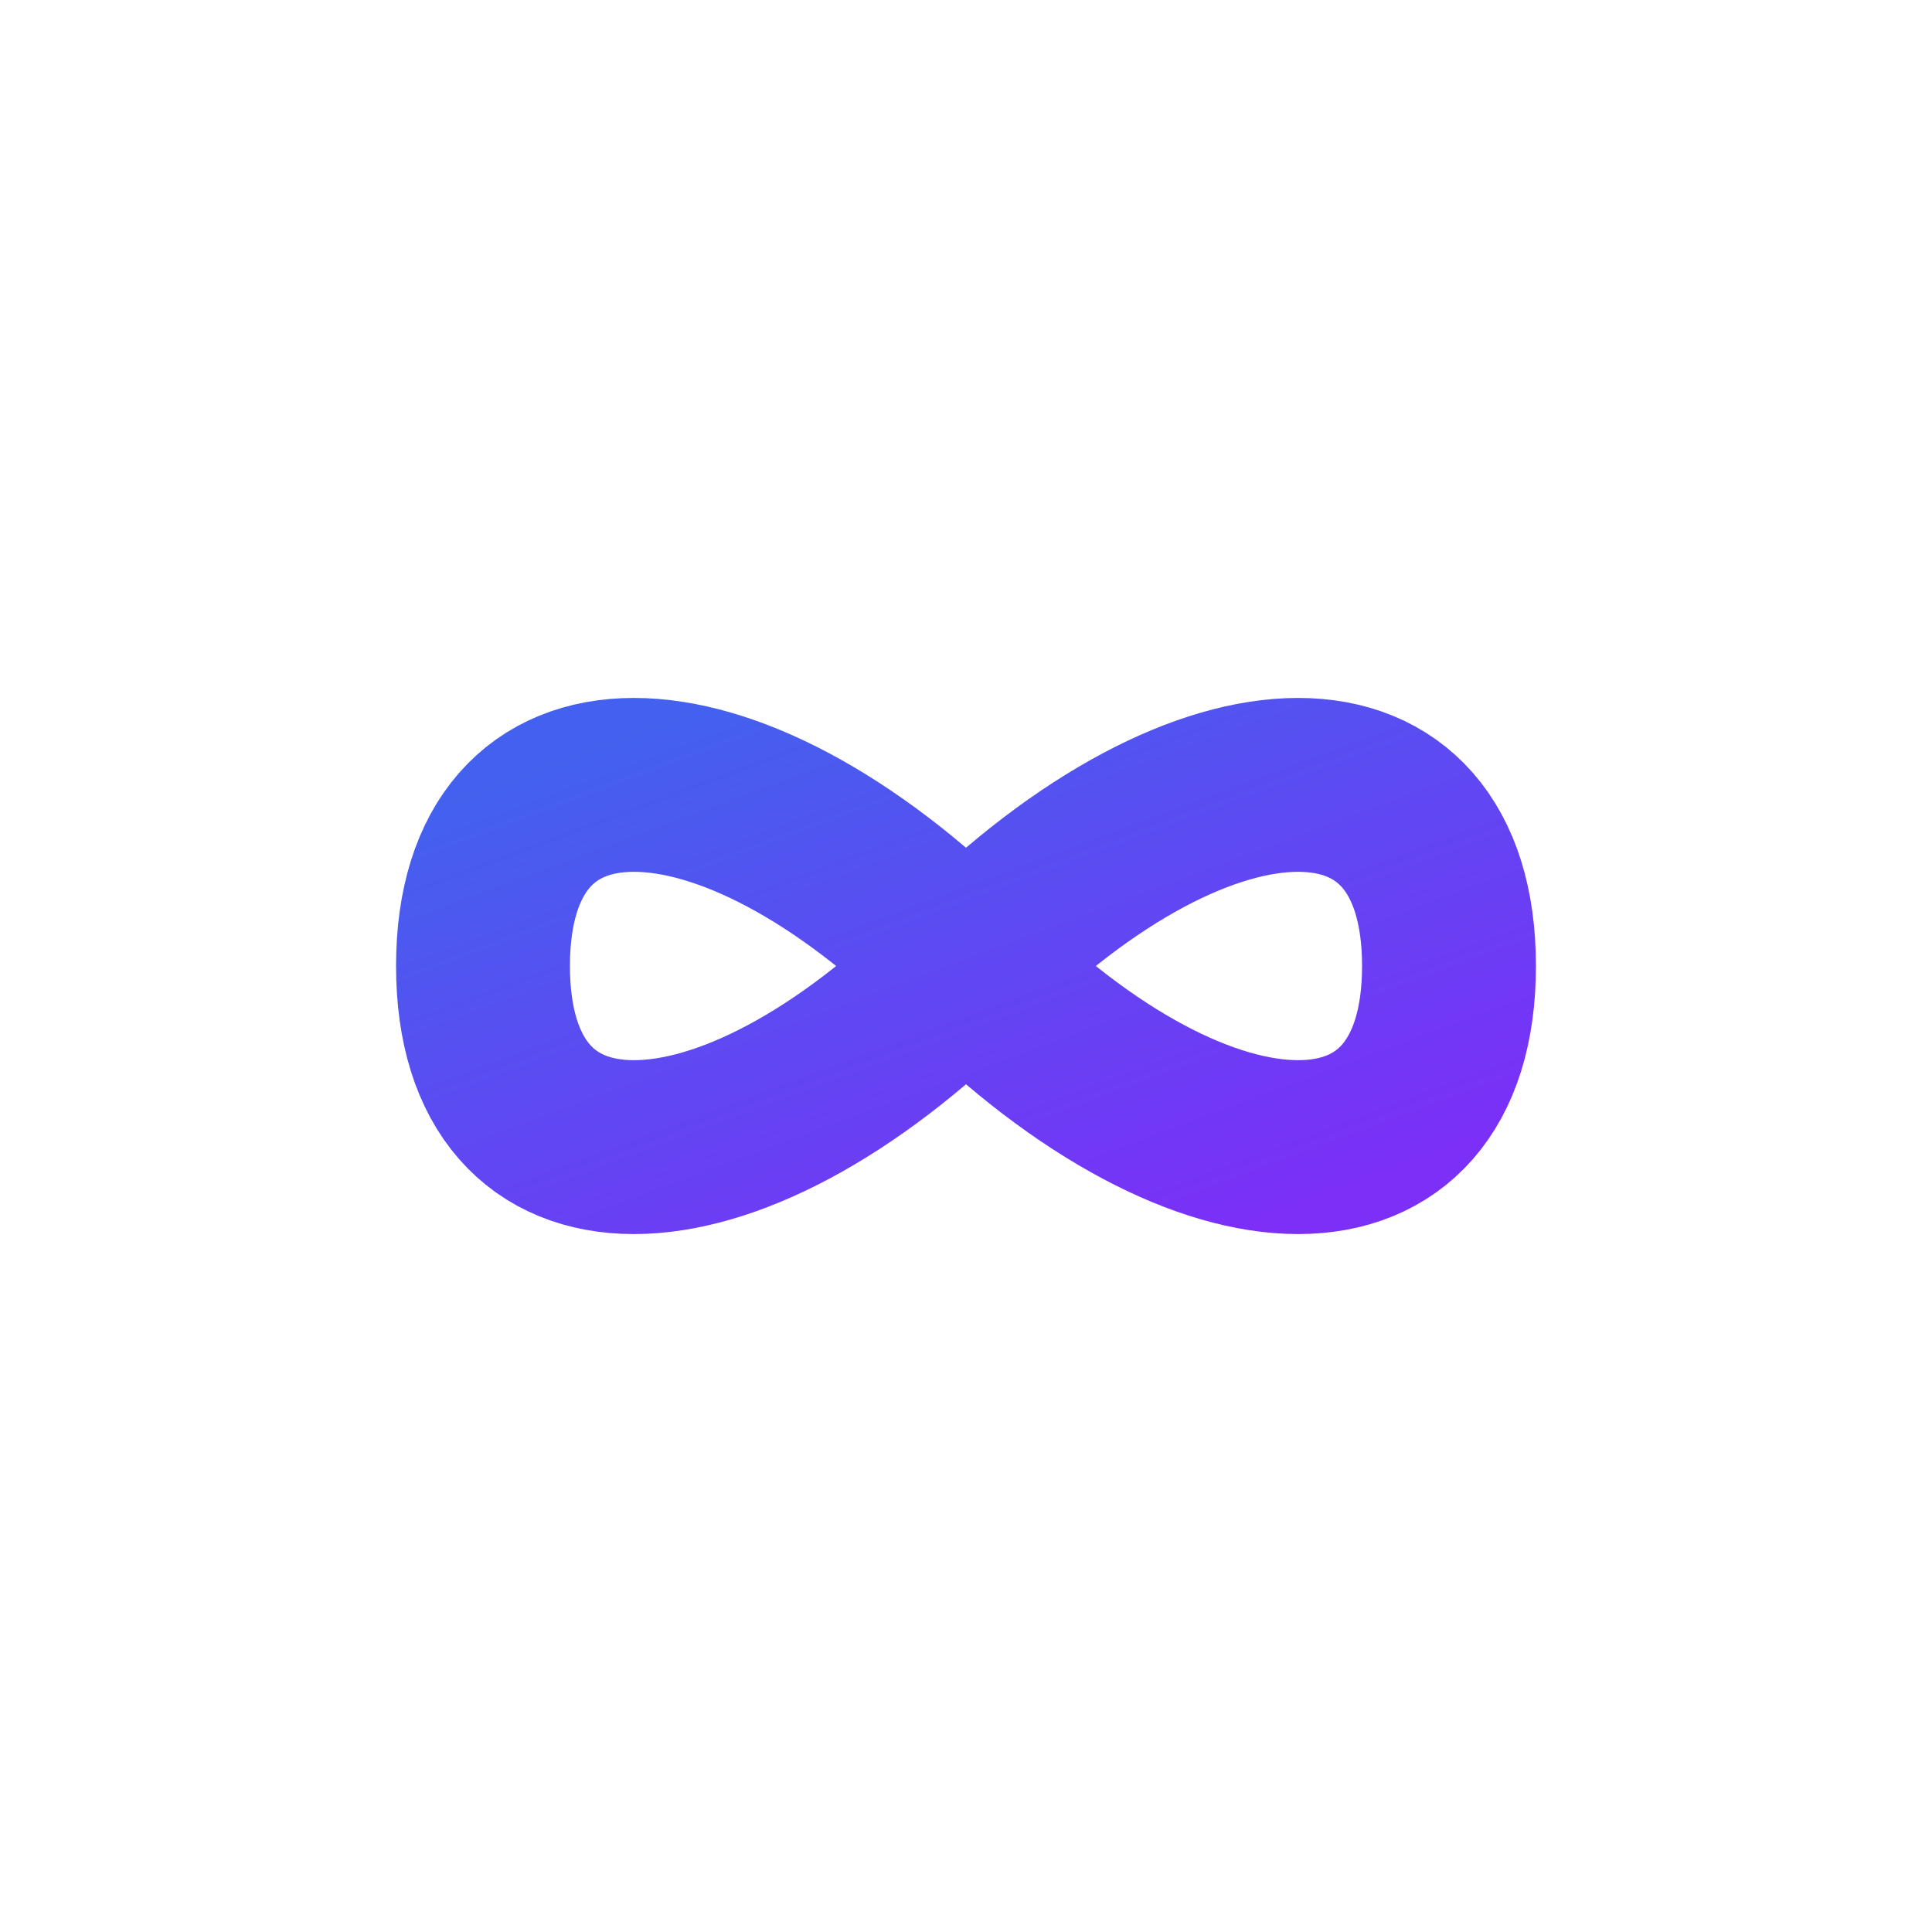
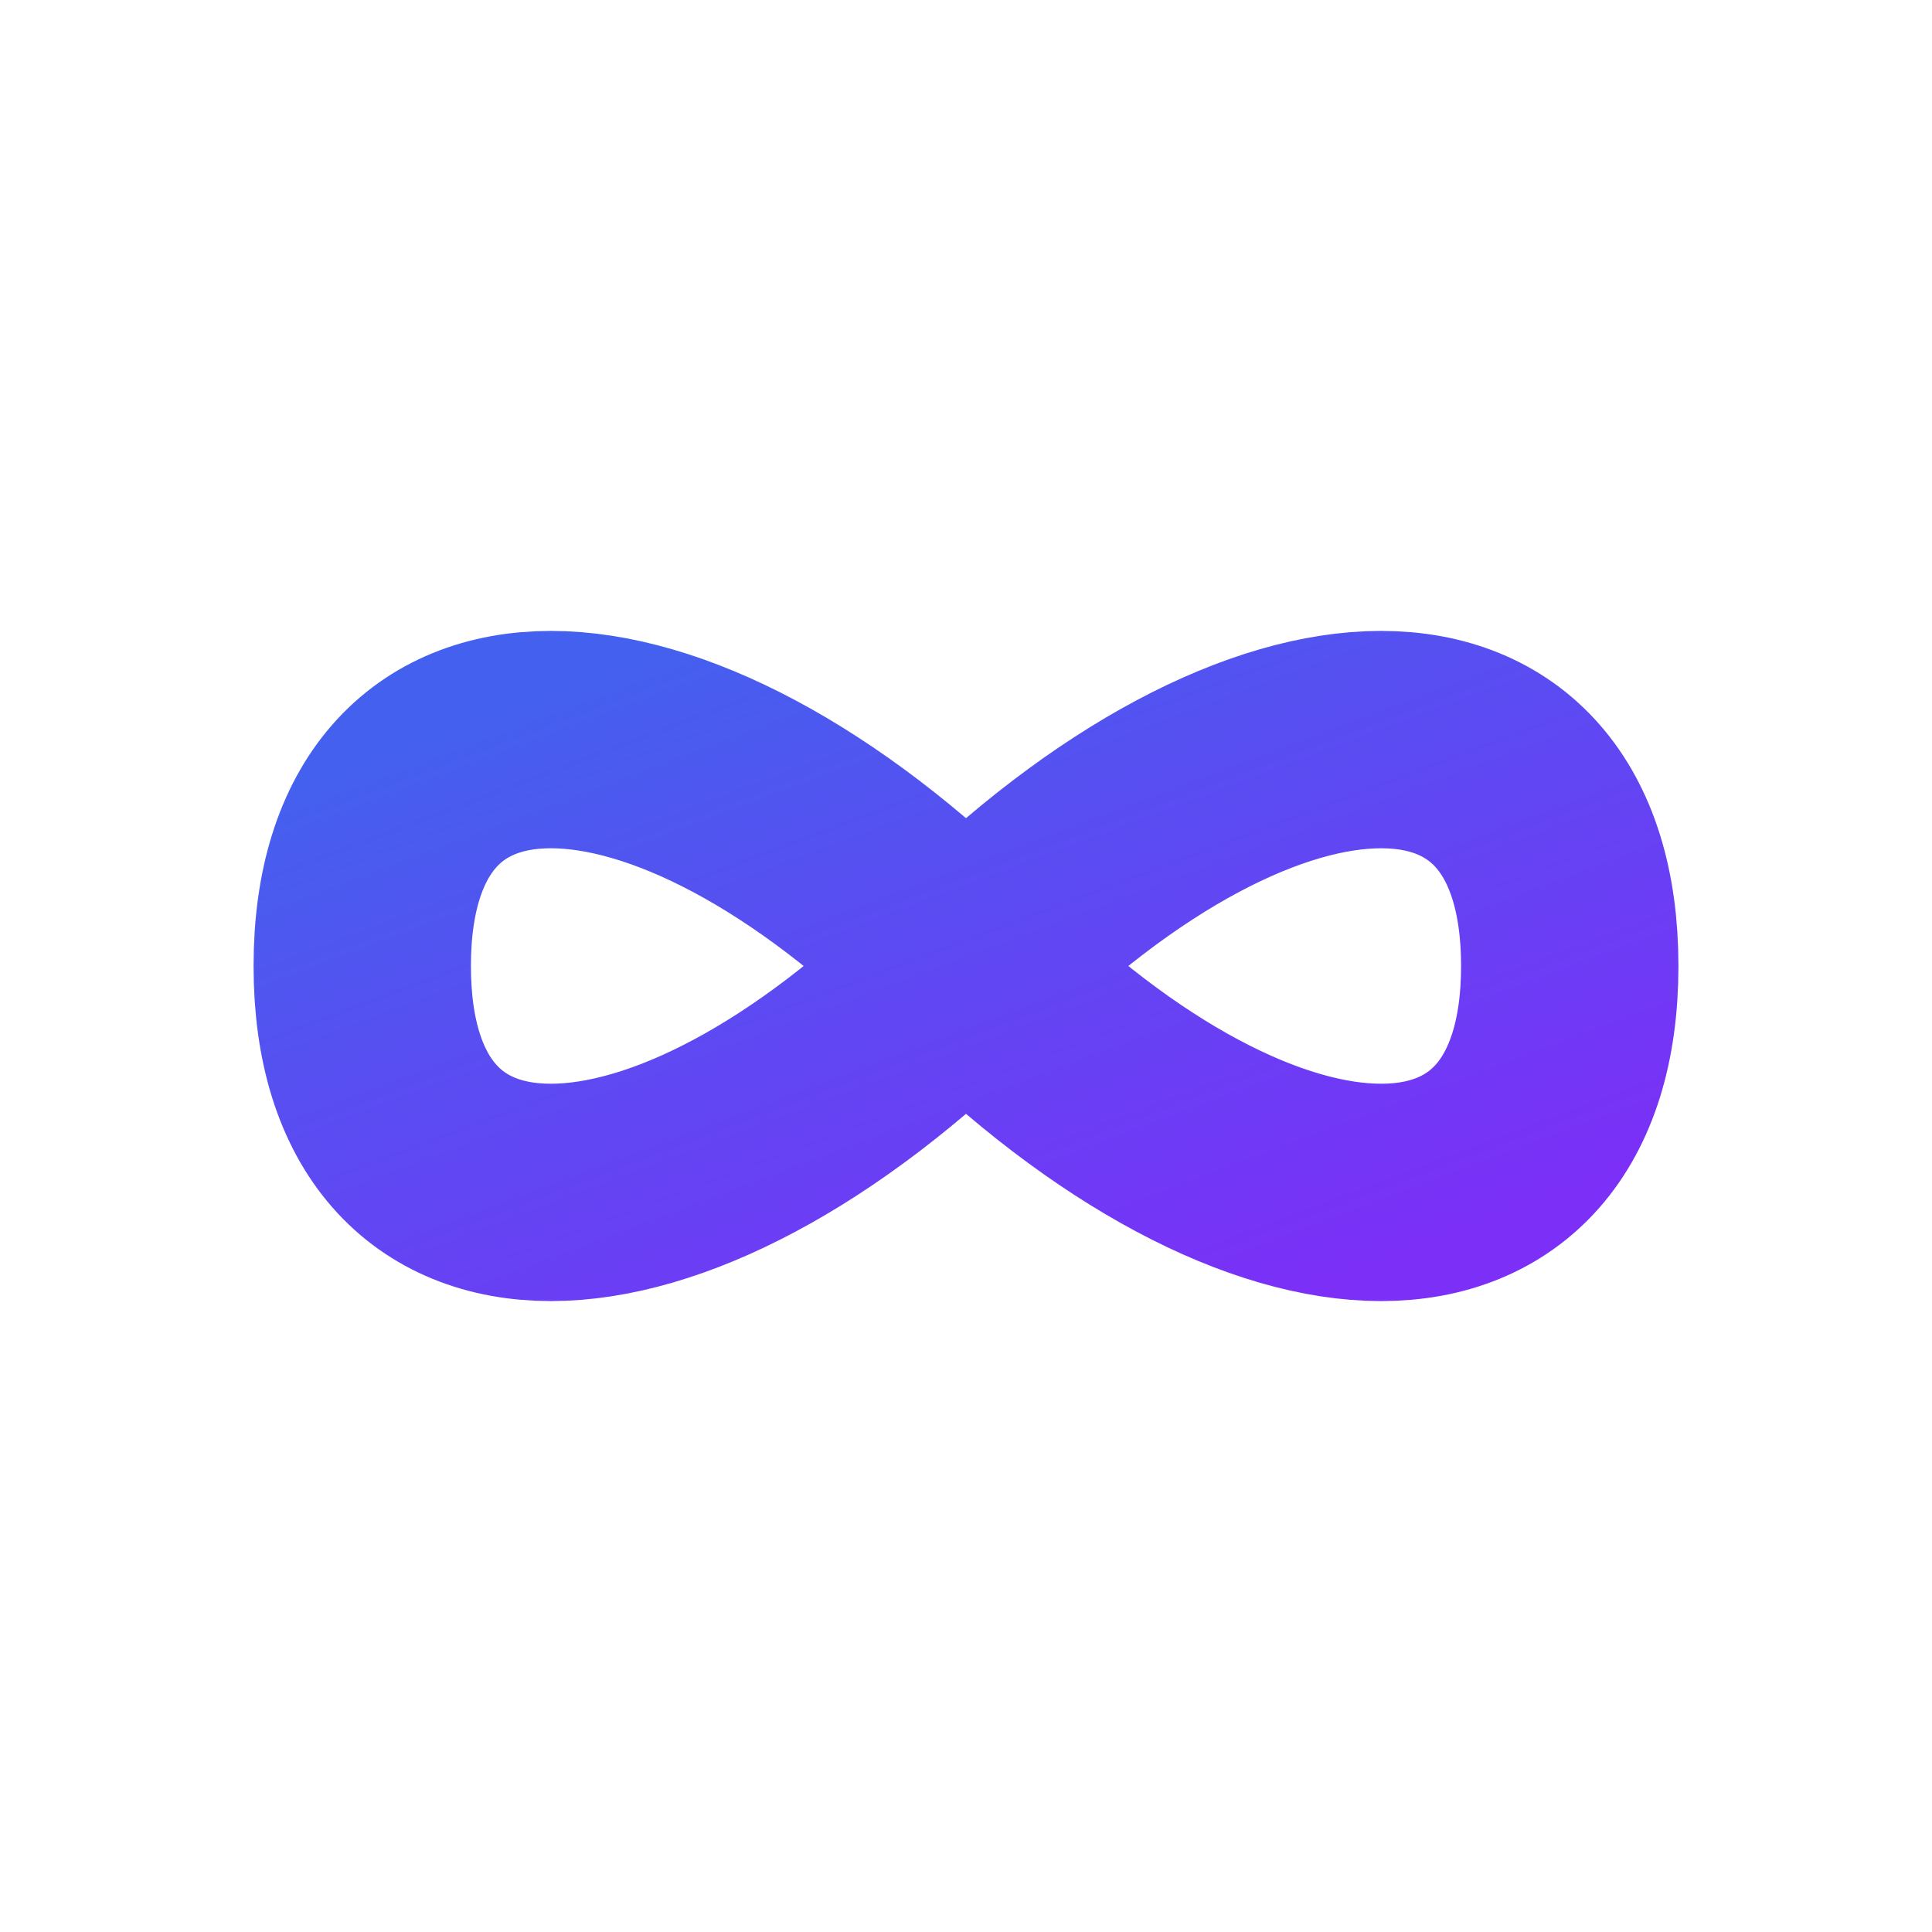
<svg xmlns="http://www.w3.org/2000/svg" viewBox="0 0 200 200">
  <defs>
    <linearGradient id="g" x1="0%" y1="0%" x2="100%" y2="100%">
      <stop offset="0%" stop-color="#4361ee" />
      <stop offset="100%" stop-color="#7b2ff7" />
    </linearGradient>
  </defs>
-   <path d="M50,100 C50,75 75,75 100,100 C125,125 150,125 150,100 C150,75 125,75 100,100 C75,125 50,125 50,100 Z" fill="none" stroke="url(#g)" stroke-width="18" stroke-linecap="round" />
+   <path transform="translate(100 100) scale(1.25) translate(-100 -100)" d="M50,100 C50,75 75,75 100,100 C125,125 150,125 150,100 C150,75 125,75 100,100 C75,125 50,125 50,100 Z" fill="none" stroke="url(#g)" stroke-width="18" stroke-linecap="round" />
</svg>
